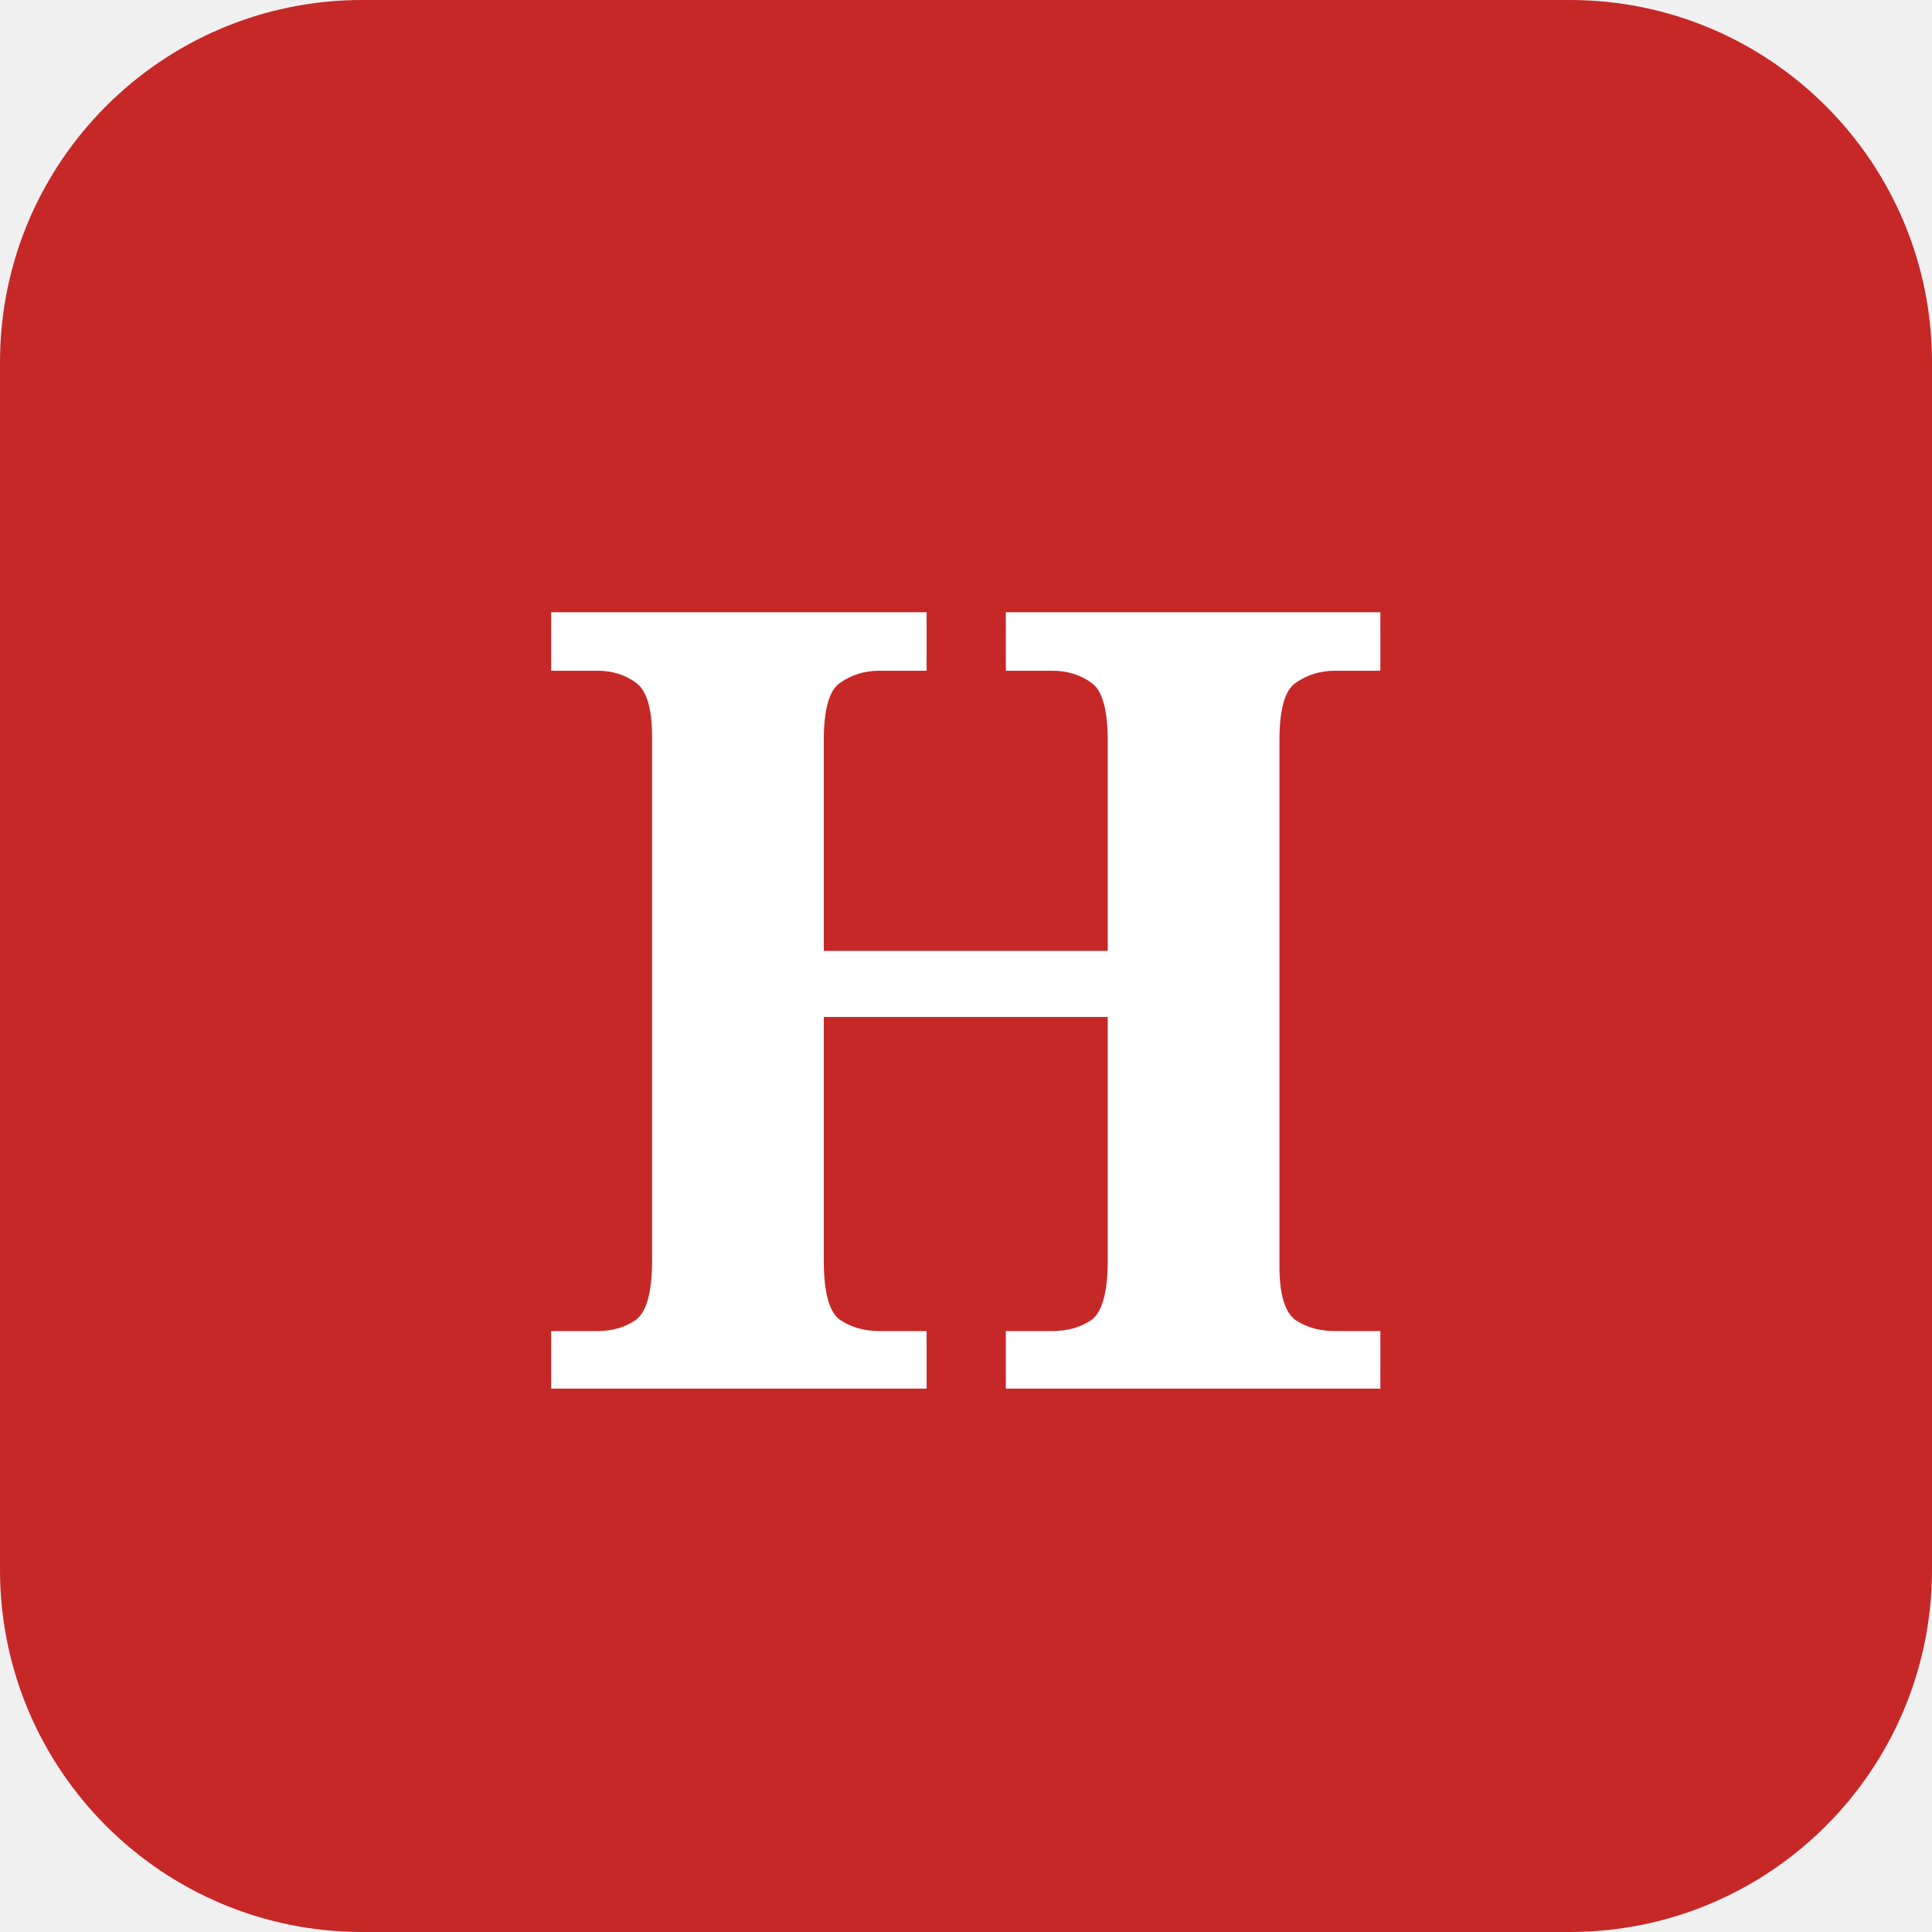
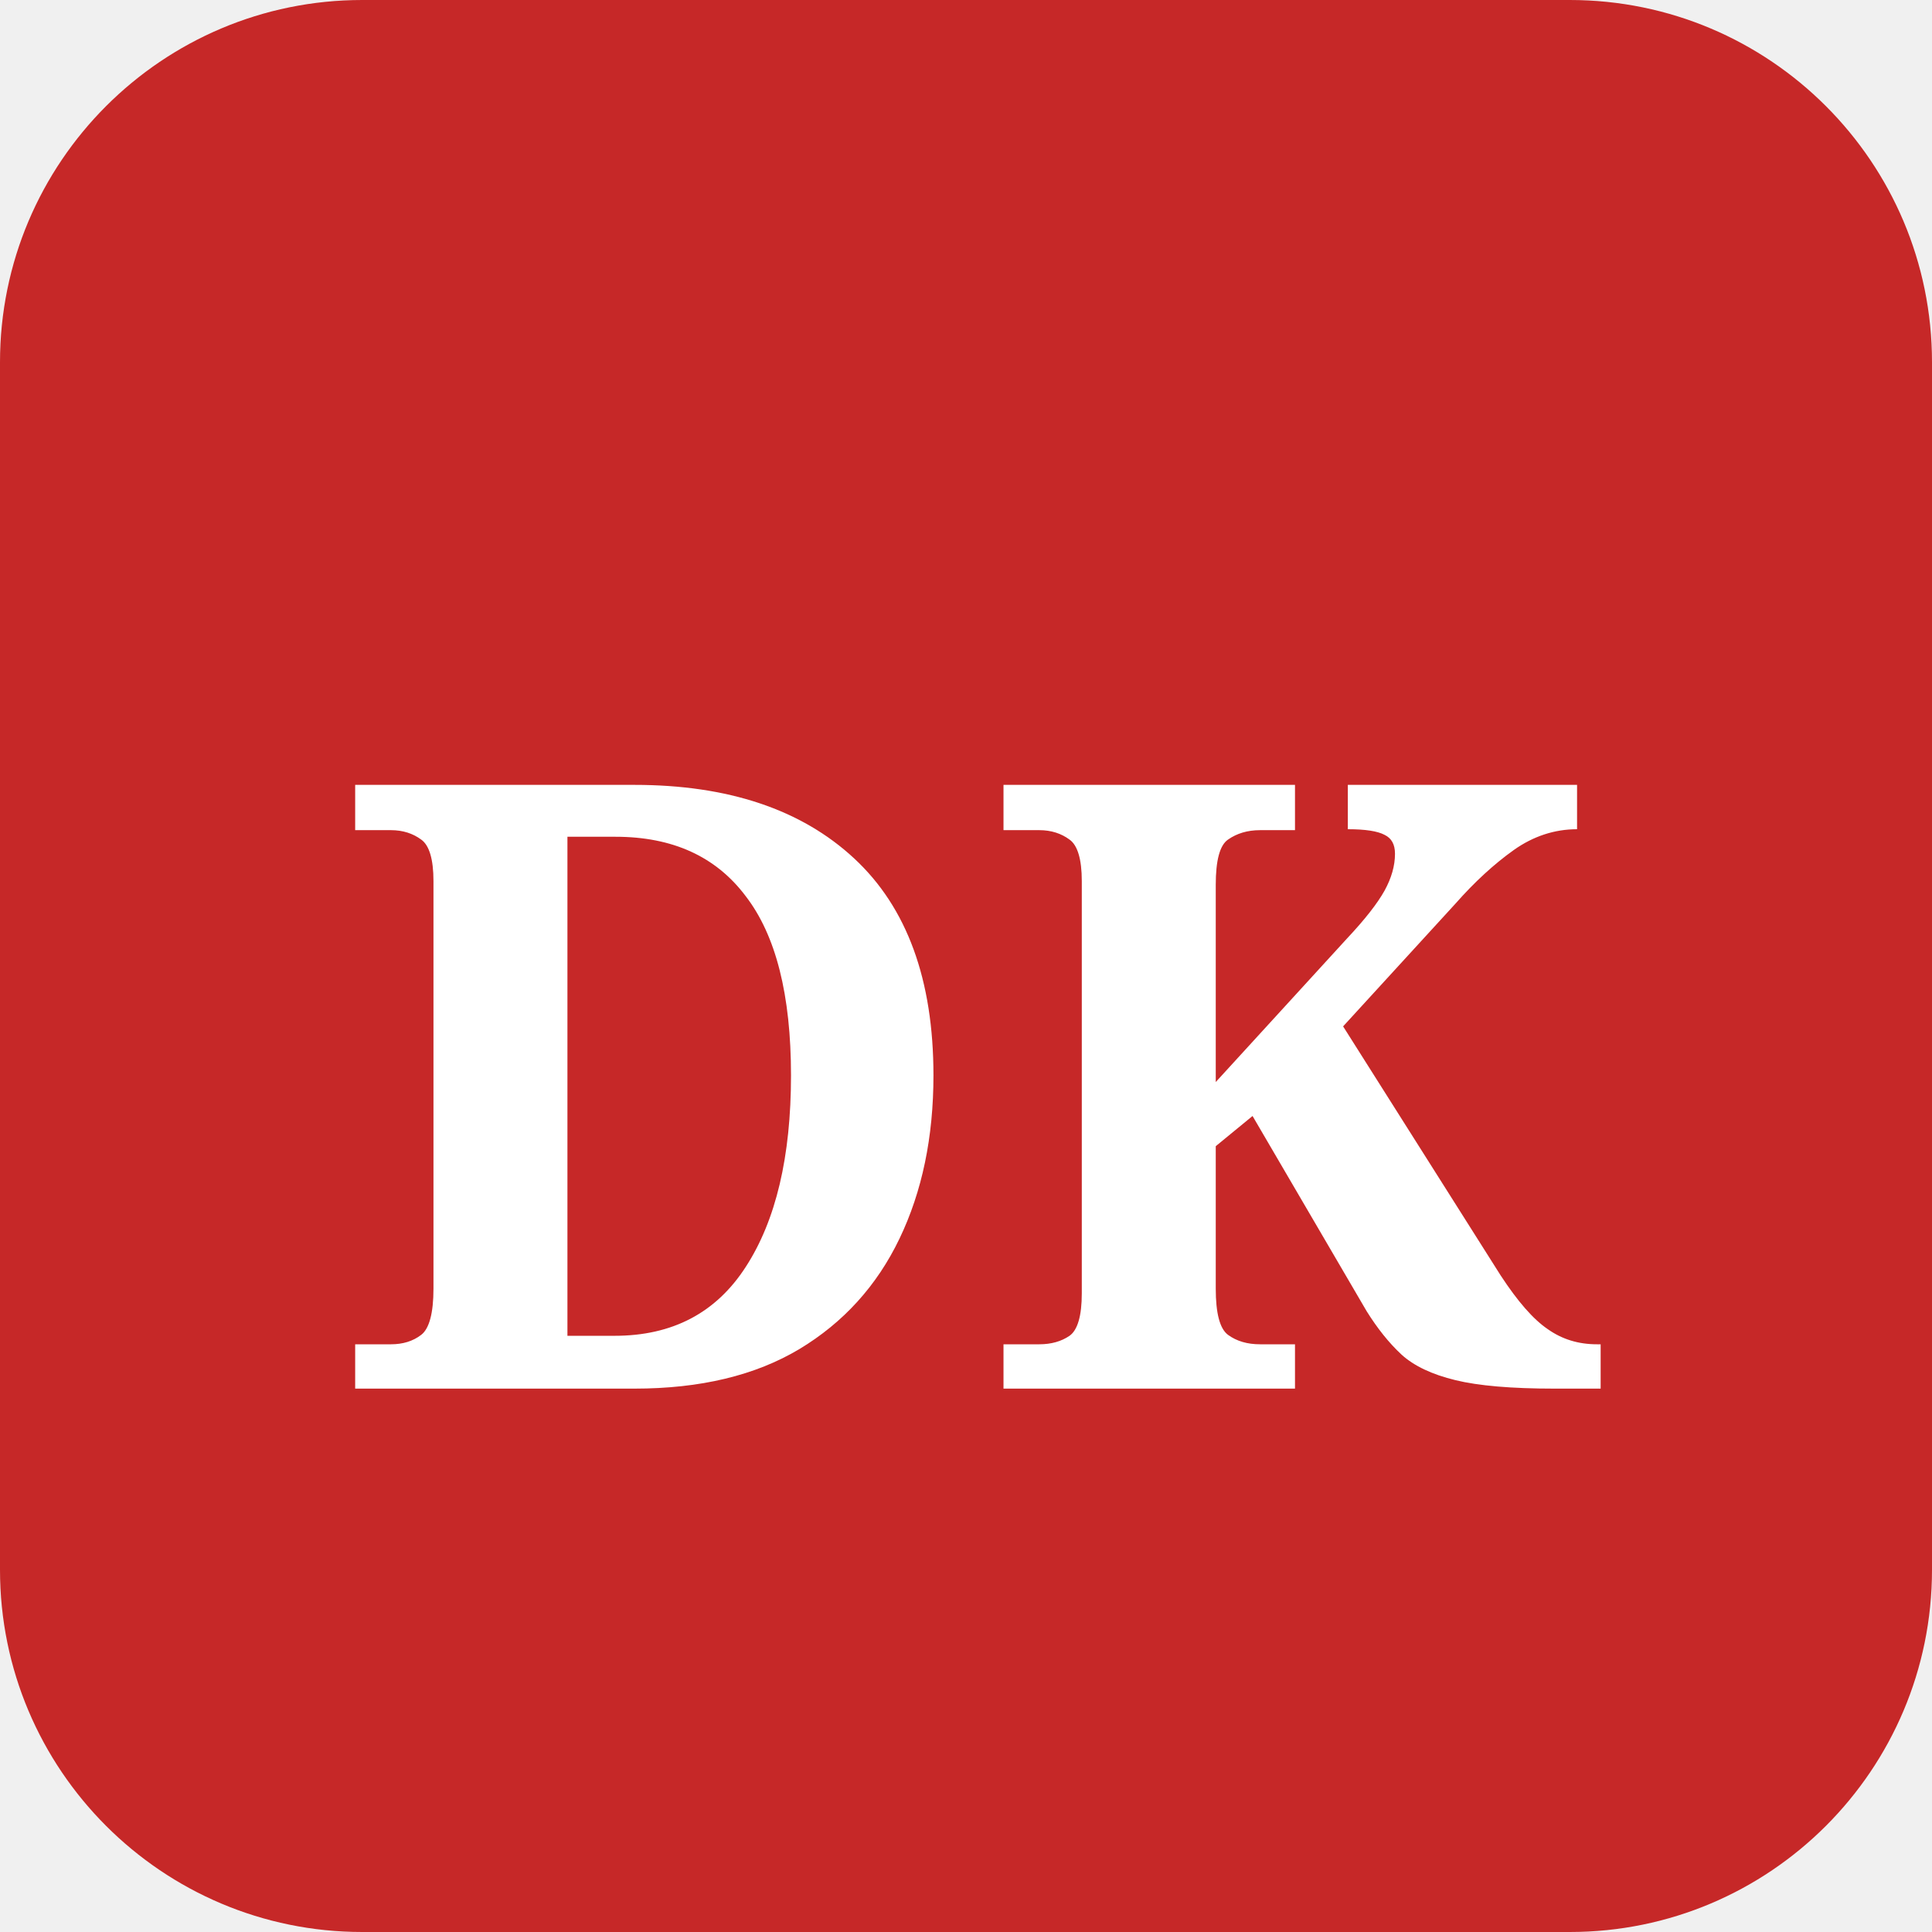
<svg xmlns="http://www.w3.org/2000/svg" width="32" height="32" viewBox="0 0 32 32">
  <rect width="32" height="32" rx="6" fill="#C62828" />
-   <text x="16" y="23" text-anchor="middle" font-family="Georgia,serif" font-weight="900" font-size="18" fill="#fff">H</text>
+   <text x="16" y="23" text-anchor="middle" font-family="Georgia,serif" font-weight="900" font-size="14" fill="#fff">DK</text>
</svg>
